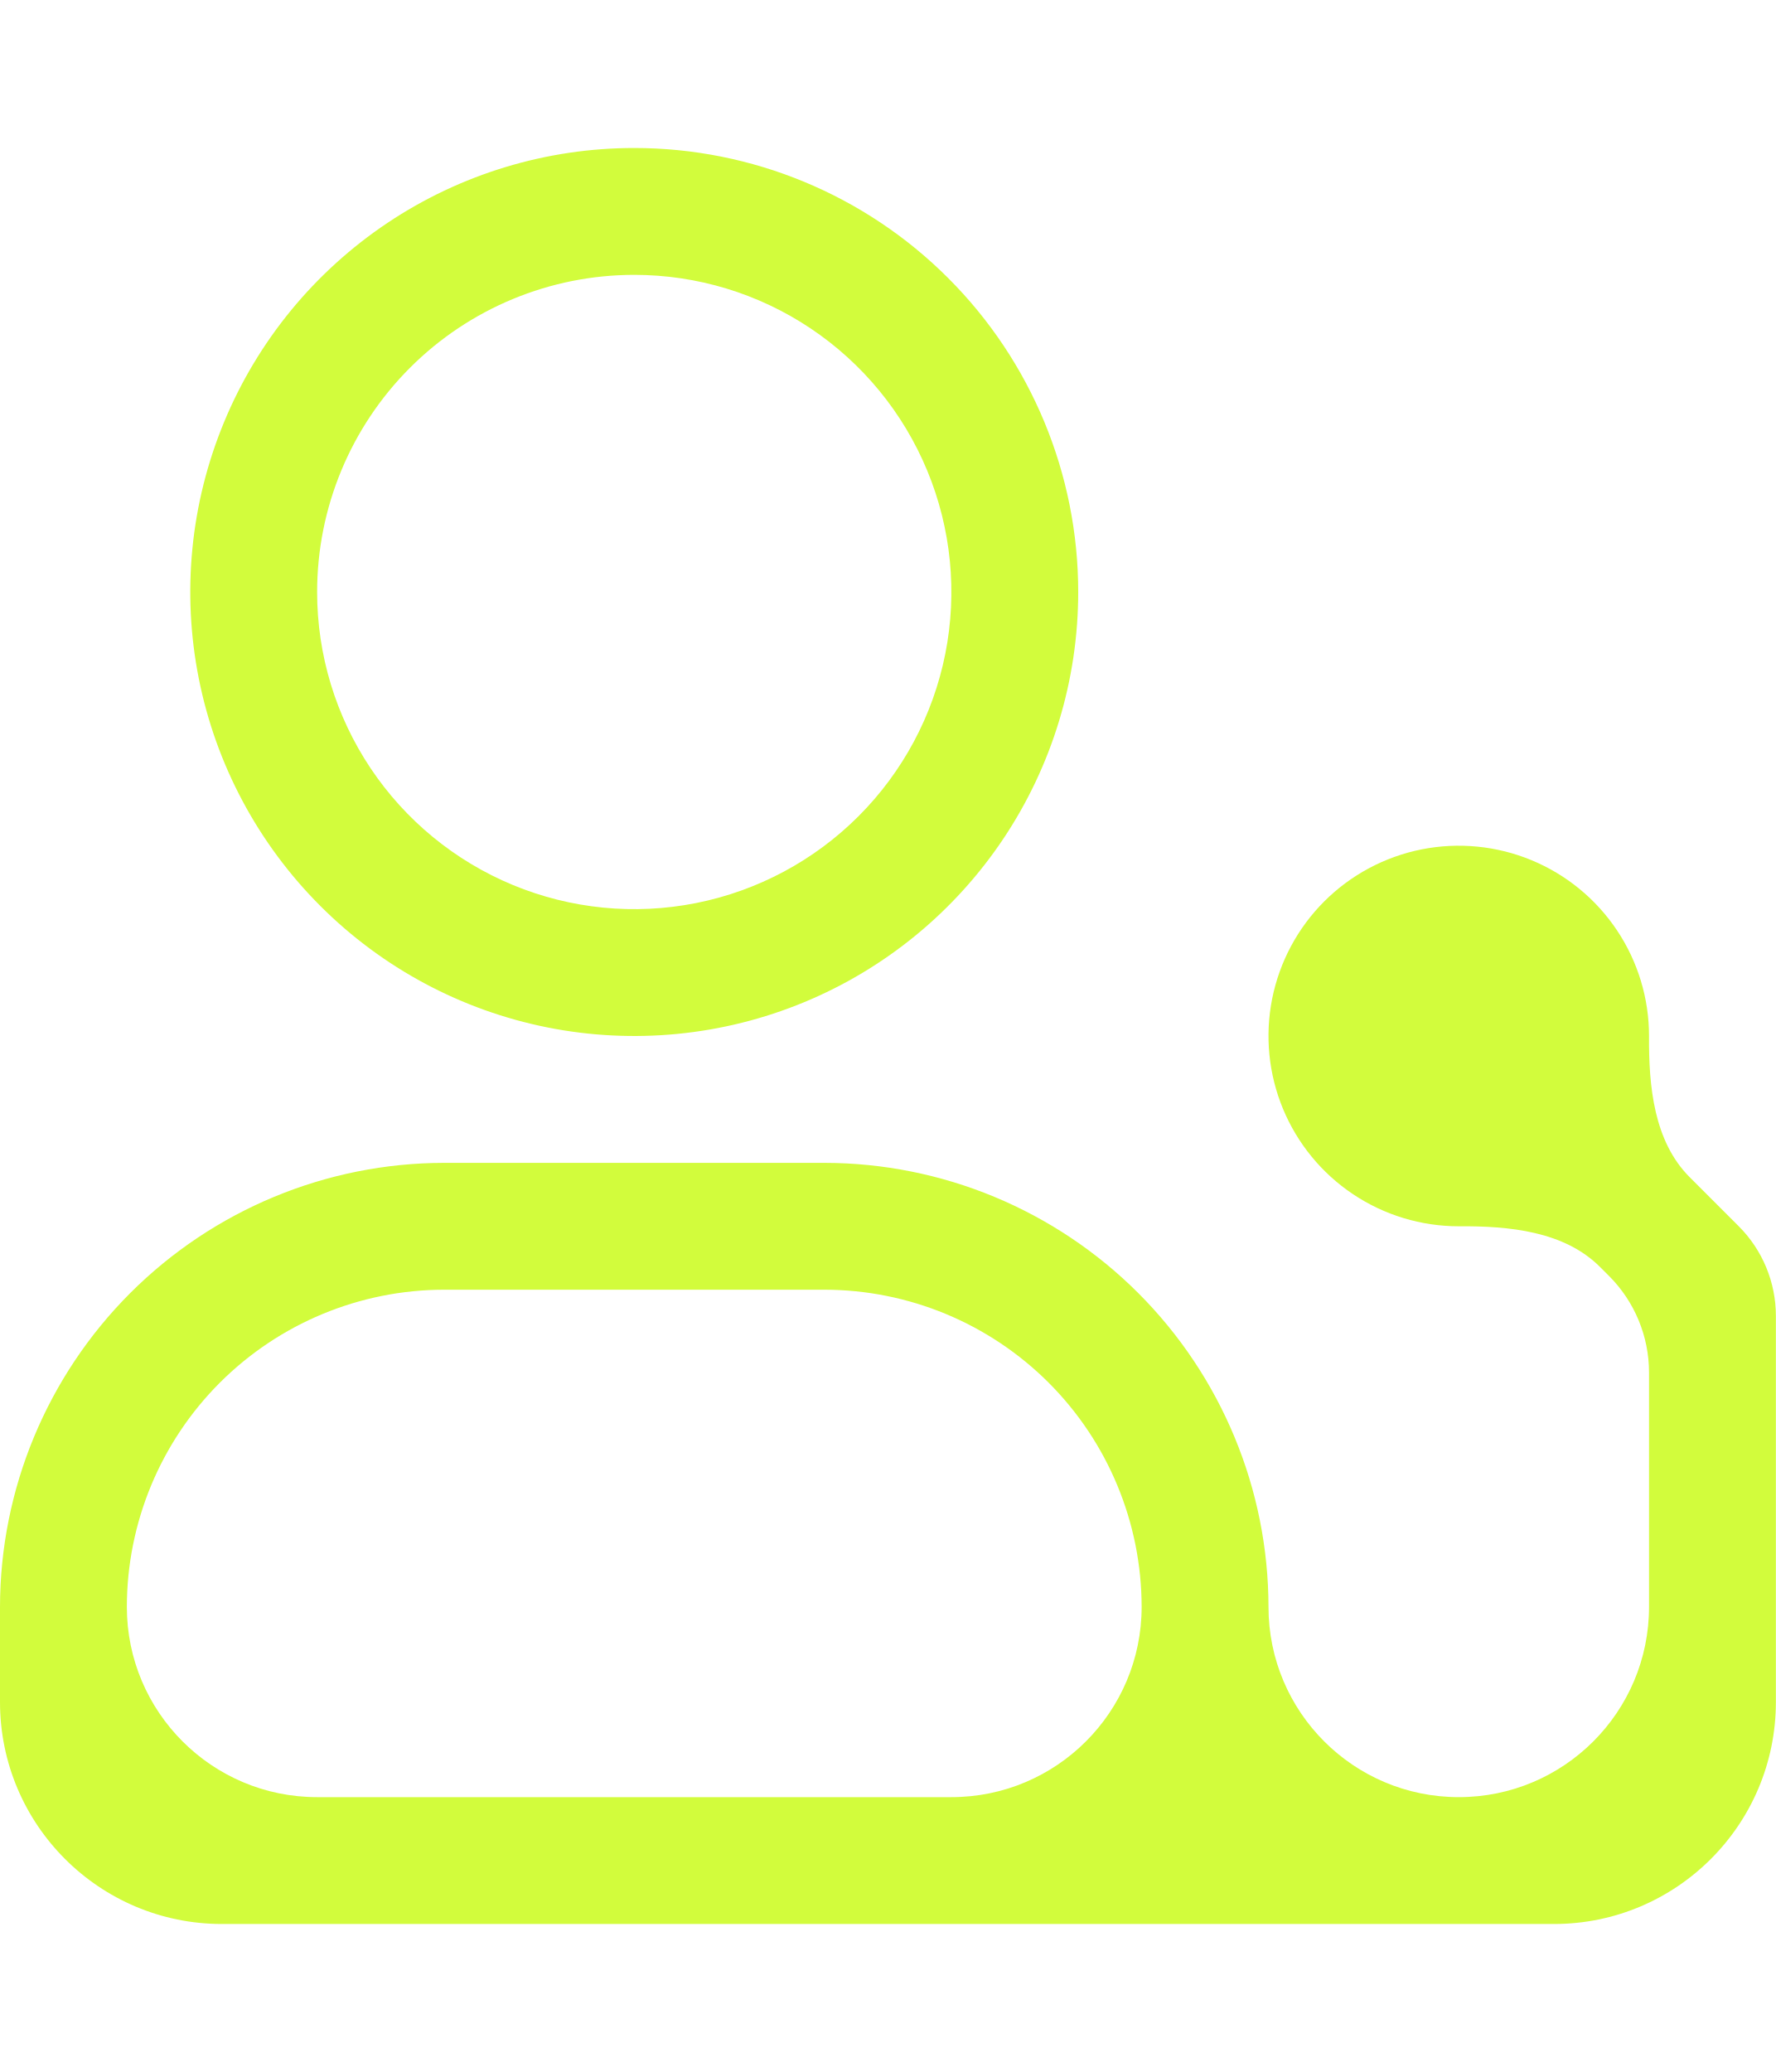
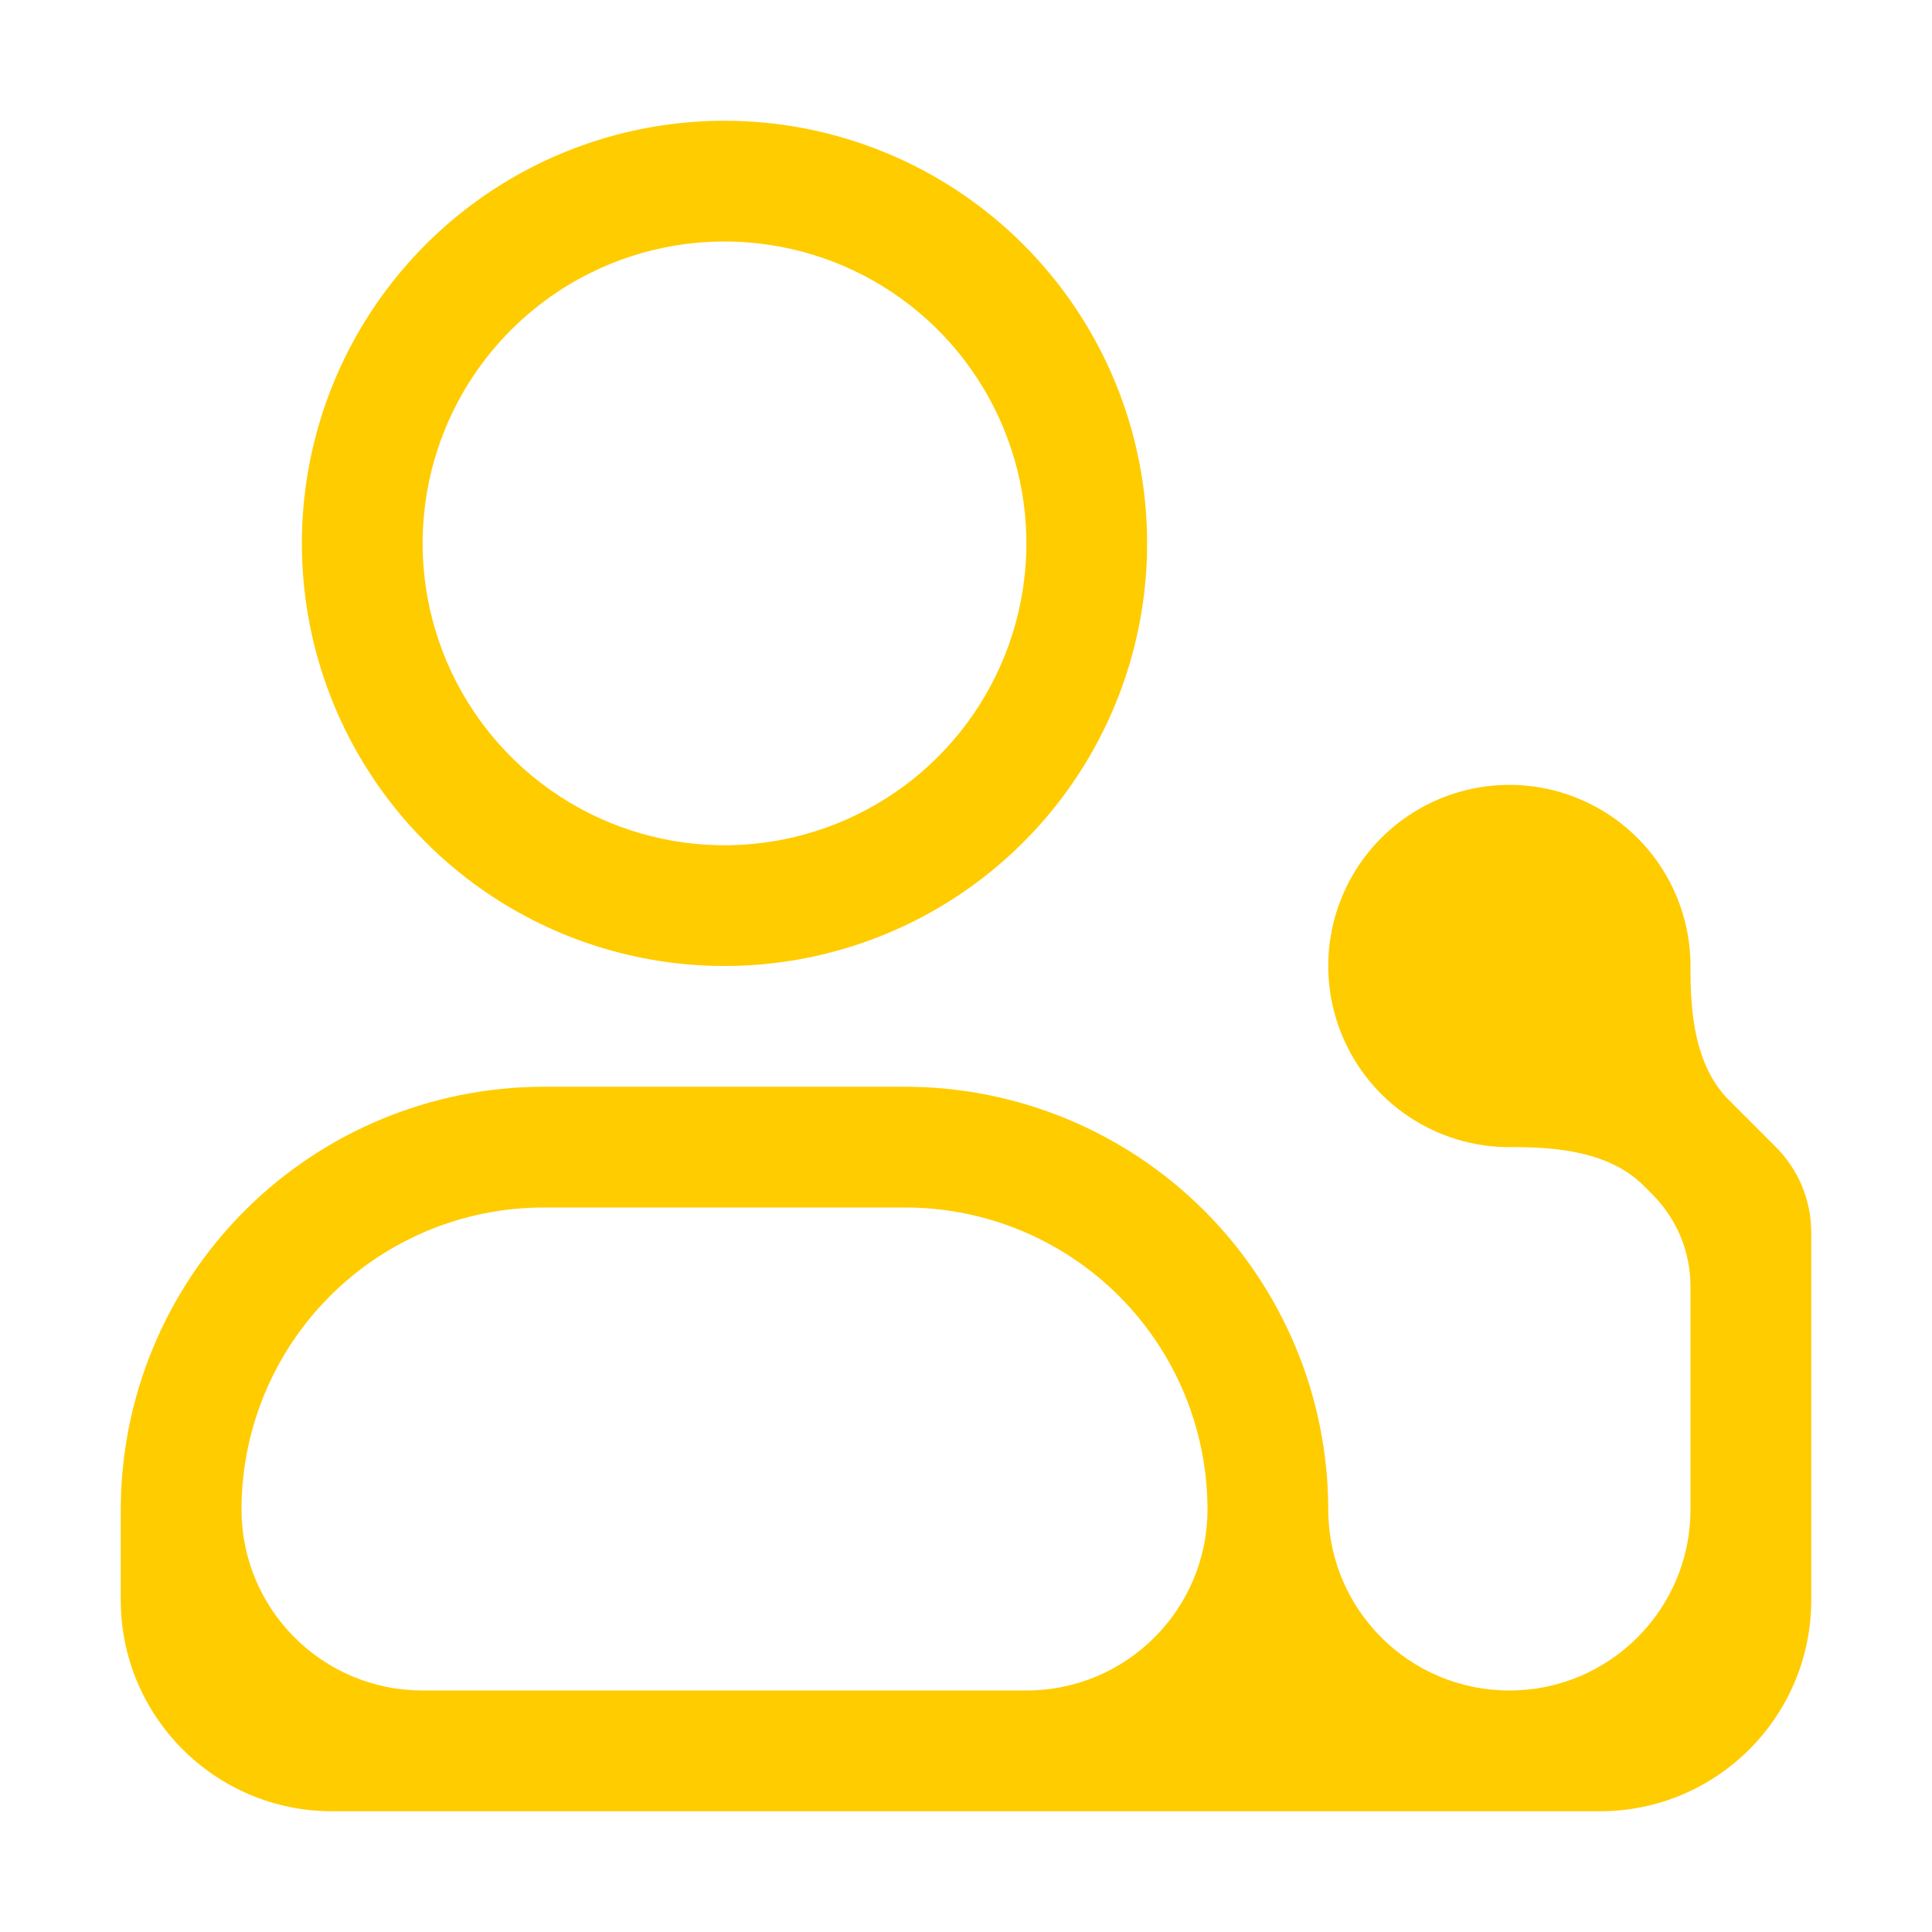
- <svg xmlns="http://www.w3.org/2000/svg" width="48" height="56" viewBox="0 0 56 56" fill="none">
-   <path d="M54.83 34L53.282 32.452C52.155 31.325 51.988 29.593 52 28C52 26.813 51.648 25.653 50.989 24.667C50.33 23.68 49.392 22.911 48.296 22.457C47.2 22.003 45.993 21.884 44.83 22.115C43.666 22.347 42.596 22.918 41.757 23.757C40.918 24.596 40.347 25.666 40.115 26.829C39.884 27.993 40.003 29.2 40.457 30.296C40.911 31.392 41.68 32.33 42.667 32.989C43.653 33.648 44.813 34 46 34C47.594 33.988 49.328 34.156 50.455 35.283L50.738 35.566C51.546 36.374 52 37.47 52 38.612V46C52 49.314 49.314 52 46 52C42.686 52 40 49.314 40 46C39.995 42.289 38.518 38.731 35.894 36.106C33.269 33.482 29.711 32.005 26 32H14C10.289 32.005 6.731 33.482 4.106 36.106C1.482 38.731 0.005 42.289 0 46V49C0 52.866 3.134 56 7 56H49C52.866 56 56 52.866 56 49V36.828C56 35.767 55.58 34.75 54.83 34ZM4 46C4.003 43.349 5.058 40.807 6.932 38.932C8.807 37.058 11.349 36.003 14 36H26C28.651 36.003 31.193 37.058 33.068 38.932C34.942 40.807 35.997 43.349 36 46C36 49.314 33.314 52 30 52H10C6.686 52 4 49.314 4 46Z" fill="#D2FC3C" />
-   <path d="M20 4C21.978 4 23.911 4.586 25.556 5.685C27.2 6.784 28.482 8.346 29.239 10.173C29.996 12 30.194 14.011 29.808 15.951C29.422 17.891 28.47 19.672 27.071 21.071C25.672 22.47 23.891 23.422 21.951 23.808C20.011 24.194 18 23.996 16.173 23.239C14.346 22.482 12.784 21.2 11.685 19.556C10.586 17.911 10 15.978 10 14C10 11.348 11.054 8.804 12.929 6.929C14.804 5.054 17.348 4 20 4ZM20 0C17.231 0 14.524 0.821 12.222 2.359C9.92 3.898 8.125 6.084 7.066 8.642C6.006 11.201 5.729 14.015 6.269 16.731C6.809 19.447 8.143 21.942 10.101 23.899C12.058 25.857 14.553 27.191 17.269 27.731C19.985 28.271 22.799 27.994 25.358 26.934C27.916 25.875 30.102 24.08 31.641 21.778C33.179 19.476 34 16.769 34 14C34 10.287 32.525 6.726 29.899 4.101C27.274 1.475 23.713 0 20 0Z" fill="#D2FC3C" />
+ <svg xmlns="http://www.w3.org/2000/svg" width="64" height="64" viewBox="0 0 64 64" fill="none">
+   <path d="M58.83 38L57.282 36.452C56.155 35.325 55.988 33.593 56 32C56 30.813 55.648 29.653 54.989 28.667C54.33 27.68 53.392 26.911 52.296 26.457C51.2 26.003 49.993 25.884 48.83 26.115C47.666 26.347 46.596 26.918 45.757 27.757C44.918 28.596 44.347 29.666 44.115 30.829C43.884 31.993 44.003 33.2 44.457 34.296C44.911 35.392 45.68 36.33 46.667 36.989C47.653 37.648 48.813 38 50 38C51.594 37.988 53.328 38.156 54.455 39.283L54.738 39.566C55.546 40.374 56 41.47 56 42.612V50C56 53.314 53.314 56 50 56C46.686 56 44 53.314 44 50C43.995 46.289 42.518 42.731 39.894 40.106C37.269 37.482 33.711 36.005 30 36H18C14.289 36.005 10.731 37.482 8.106 40.106C5.482 42.731 4.005 46.289 4 50V53C4 56.866 7.134 60 11 60H53C56.866 60 60 56.866 60 53V40.828C60 39.767 59.58 38.75 58.83 38ZM8 50C8.003 47.349 9.058 44.807 10.932 42.932C12.807 41.058 15.349 40.003 18 40H30C32.651 40.003 35.193 41.058 37.068 42.932C38.942 44.807 39.997 47.349 40 50C40 53.314 37.314 56 34 56H14C10.686 56 8 53.314 8 50Z" fill="#FFCC00" />
+   <path d="M24 8C25.978 8 27.911 8.586 29.556 9.685C31.2 10.784 32.482 12.346 33.239 14.173C33.996 16 34.194 18.011 33.808 19.951C33.422 21.891 32.47 23.672 31.071 25.071C29.672 26.47 27.891 27.422 25.951 27.808C24.011 28.194 22 27.996 20.173 27.239C18.346 26.482 16.784 25.2 15.685 23.556C14.586 21.911 14 19.978 14 18C14 15.348 15.054 12.804 16.929 10.929C18.804 9.054 21.348 8 24 8ZM24 4C21.231 4 18.524 4.821 16.222 6.359C13.92 7.898 12.125 10.084 11.066 12.642C10.006 15.201 9.729 18.015 10.269 20.731C10.809 23.447 12.143 25.942 14.101 27.899C16.058 29.857 18.553 31.191 21.269 31.731C23.985 32.271 26.799 31.994 29.358 30.934C31.916 29.875 34.102 28.08 35.641 25.778C37.179 23.476 38 20.769 38 18C38 14.287 36.525 10.726 33.9 8.101C31.274 5.475 27.713 4 24 4Z" fill="#FFCC00" />
</svg>
